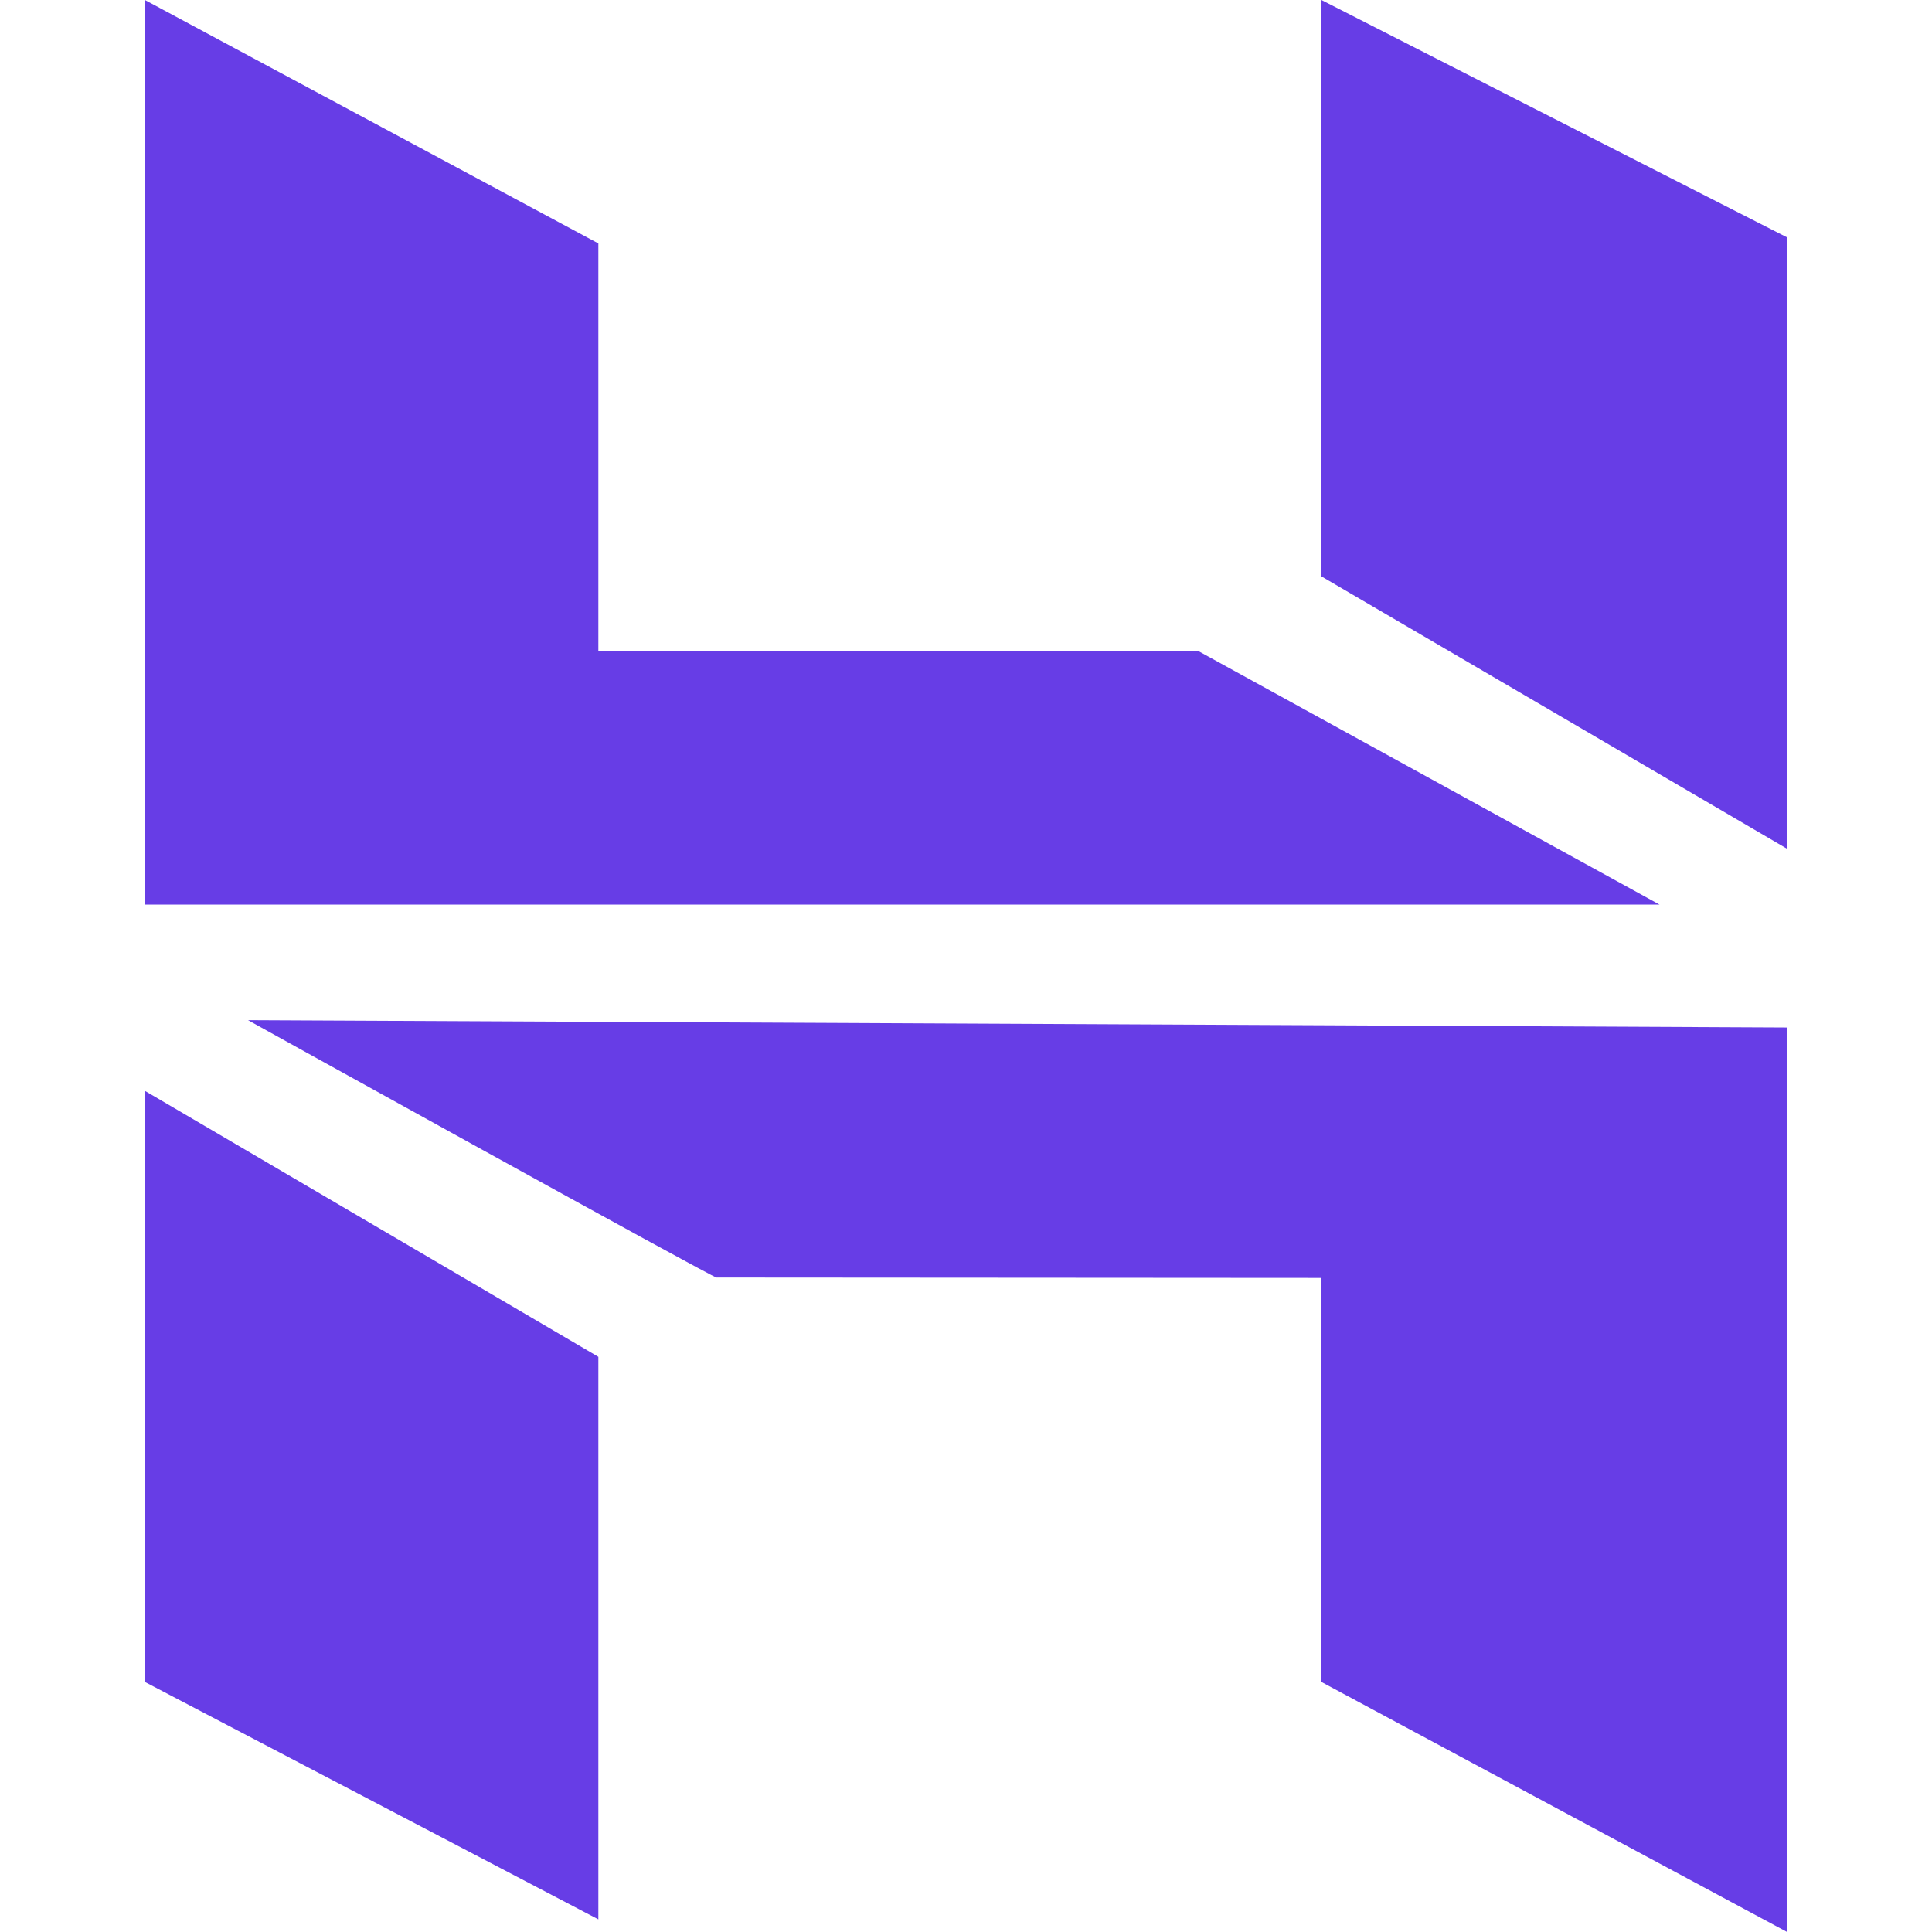
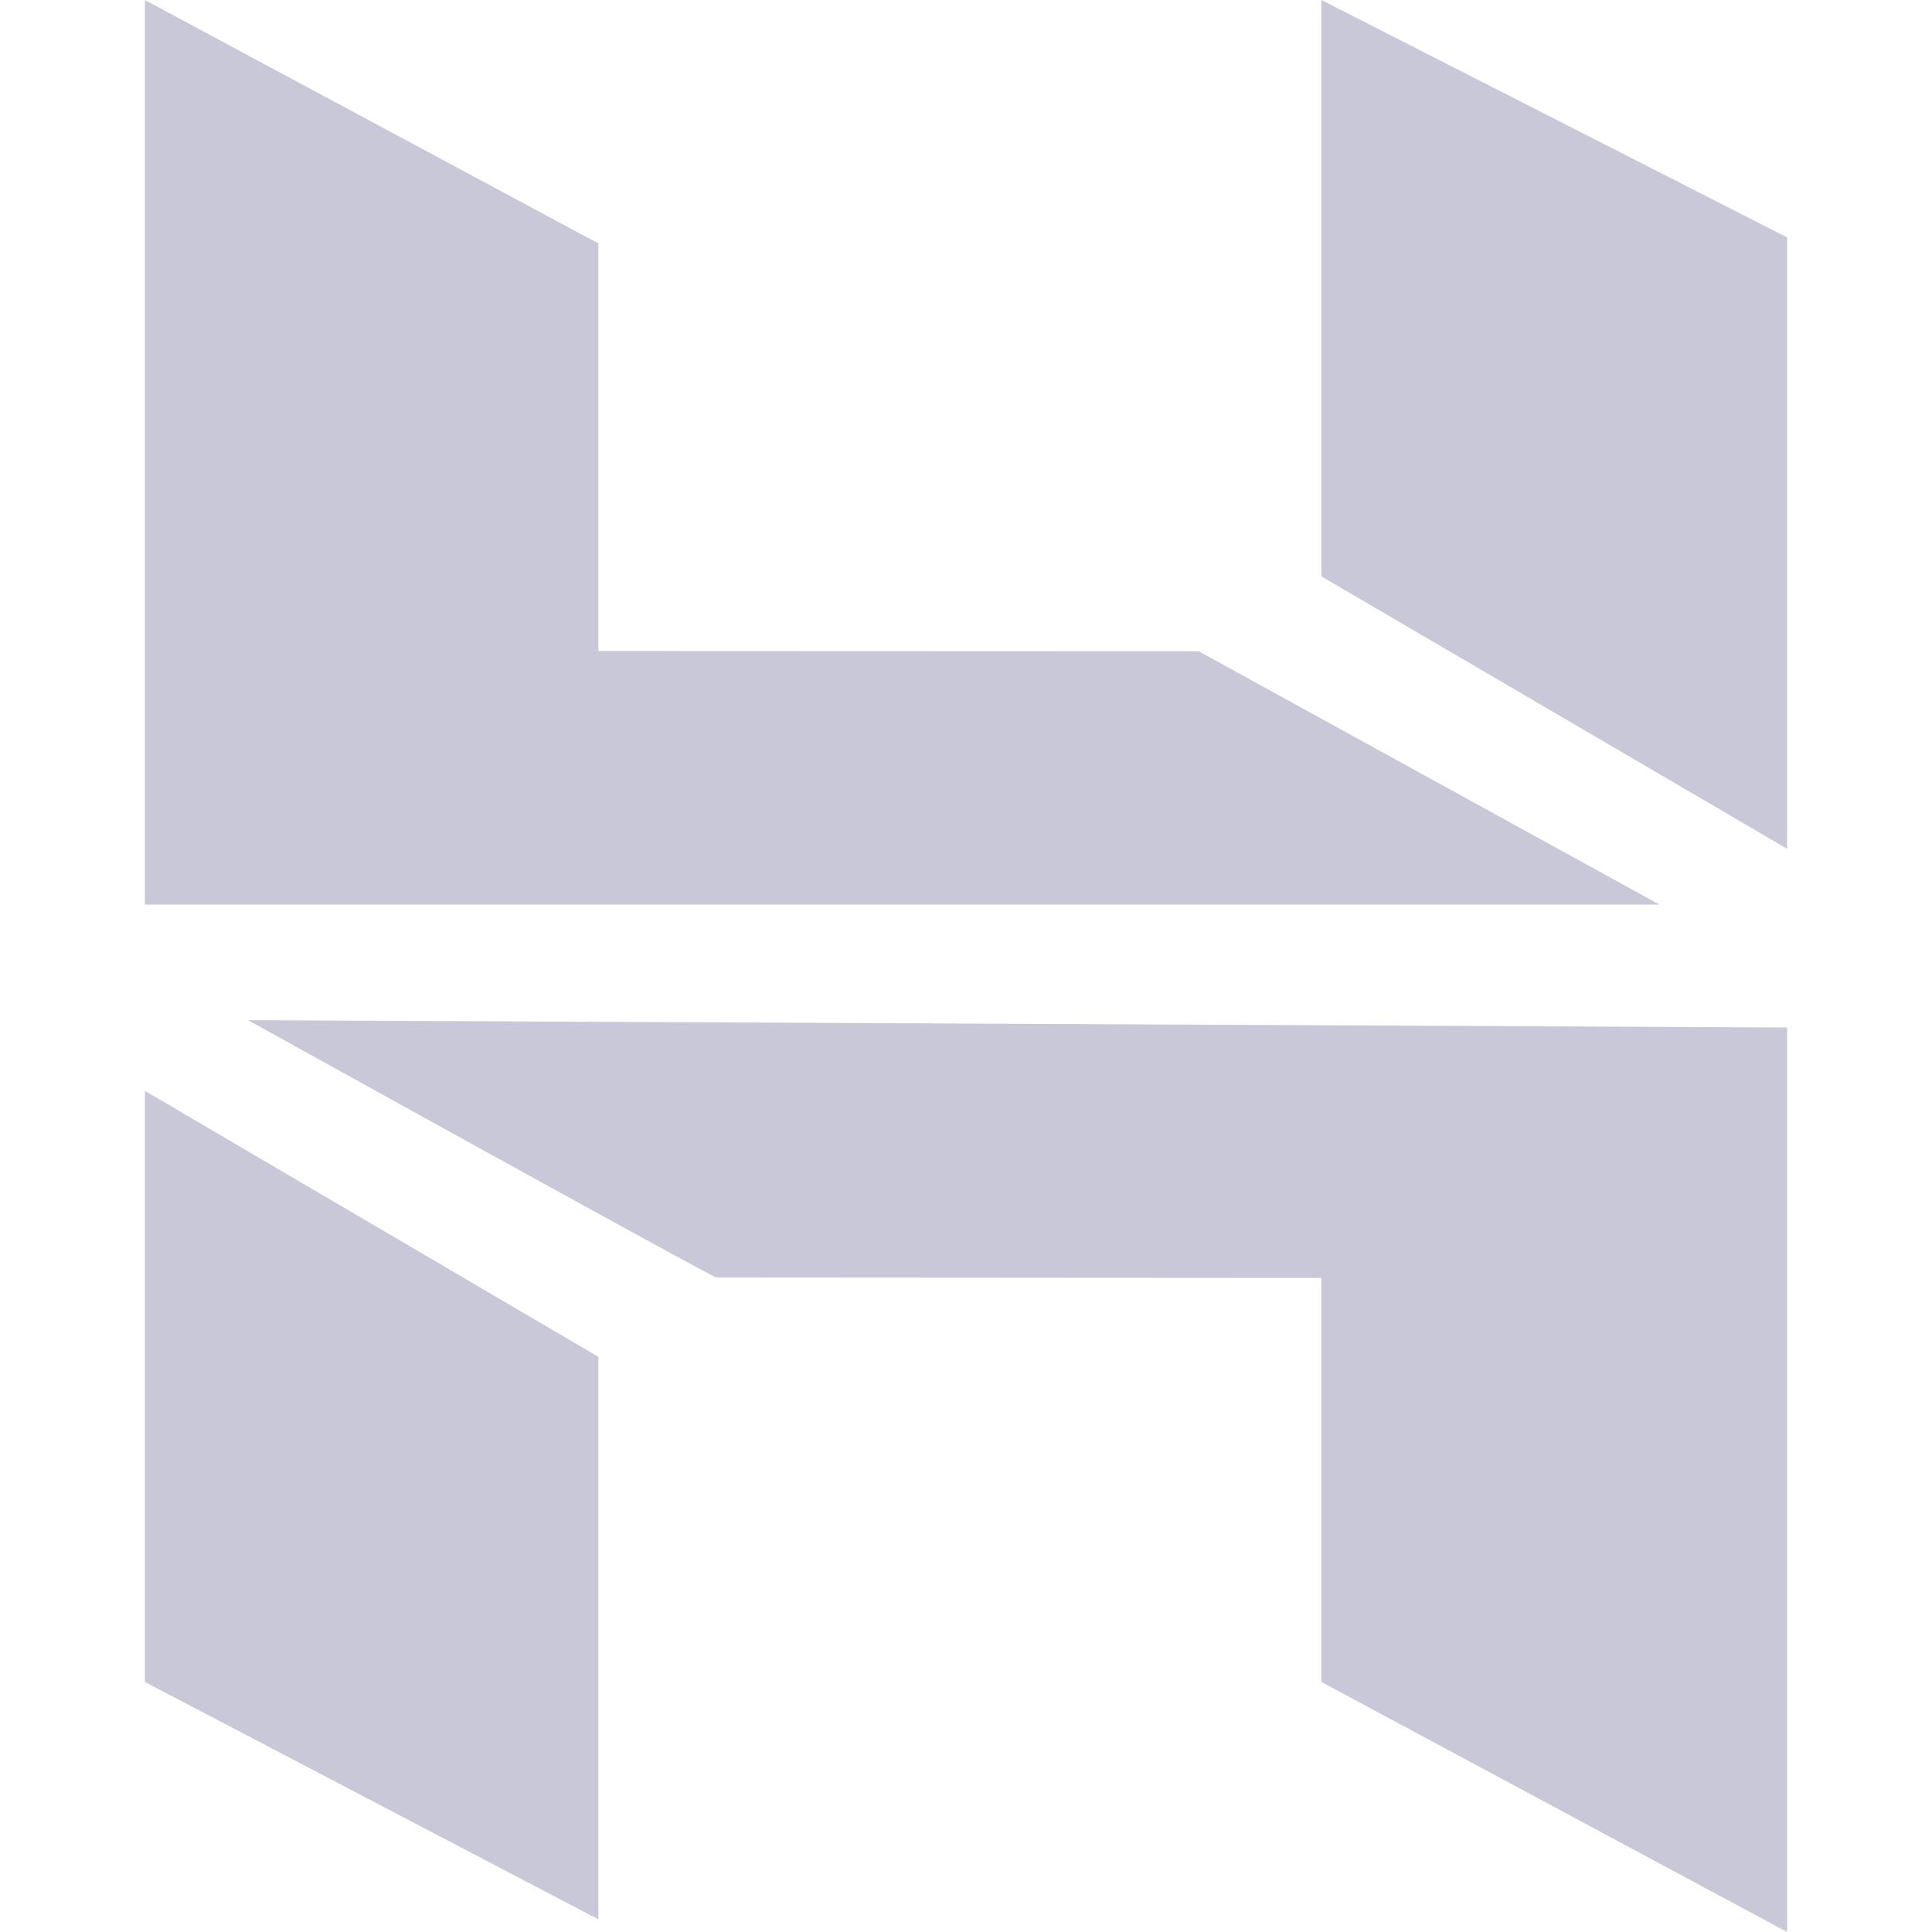
- <svg xmlns="http://www.w3.org/2000/svg" fill="#673DE6" role="img" viewBox="0 0 24 24">
+ <svg xmlns="http://www.w3.org/2000/svg" fill="#c8c8d8" role="img" viewBox="0 0 24 24">
  <path d="M16.415 0v7.16l5.785 3.384V2.949L16.415 0ZM1.8 0v11.237h18.815L14.89 8.09l-7.457-.003V3.024L1.8 0Zm14.615 20.894v-5.019l-7.514-.005c.007.033-5.82-3.197-5.82-3.197l19.119.091V24l-5.785-3.106ZM1.8 13.551v7.343l5.633 2.949v-6.988L1.8 13.551Z" />
</svg>
